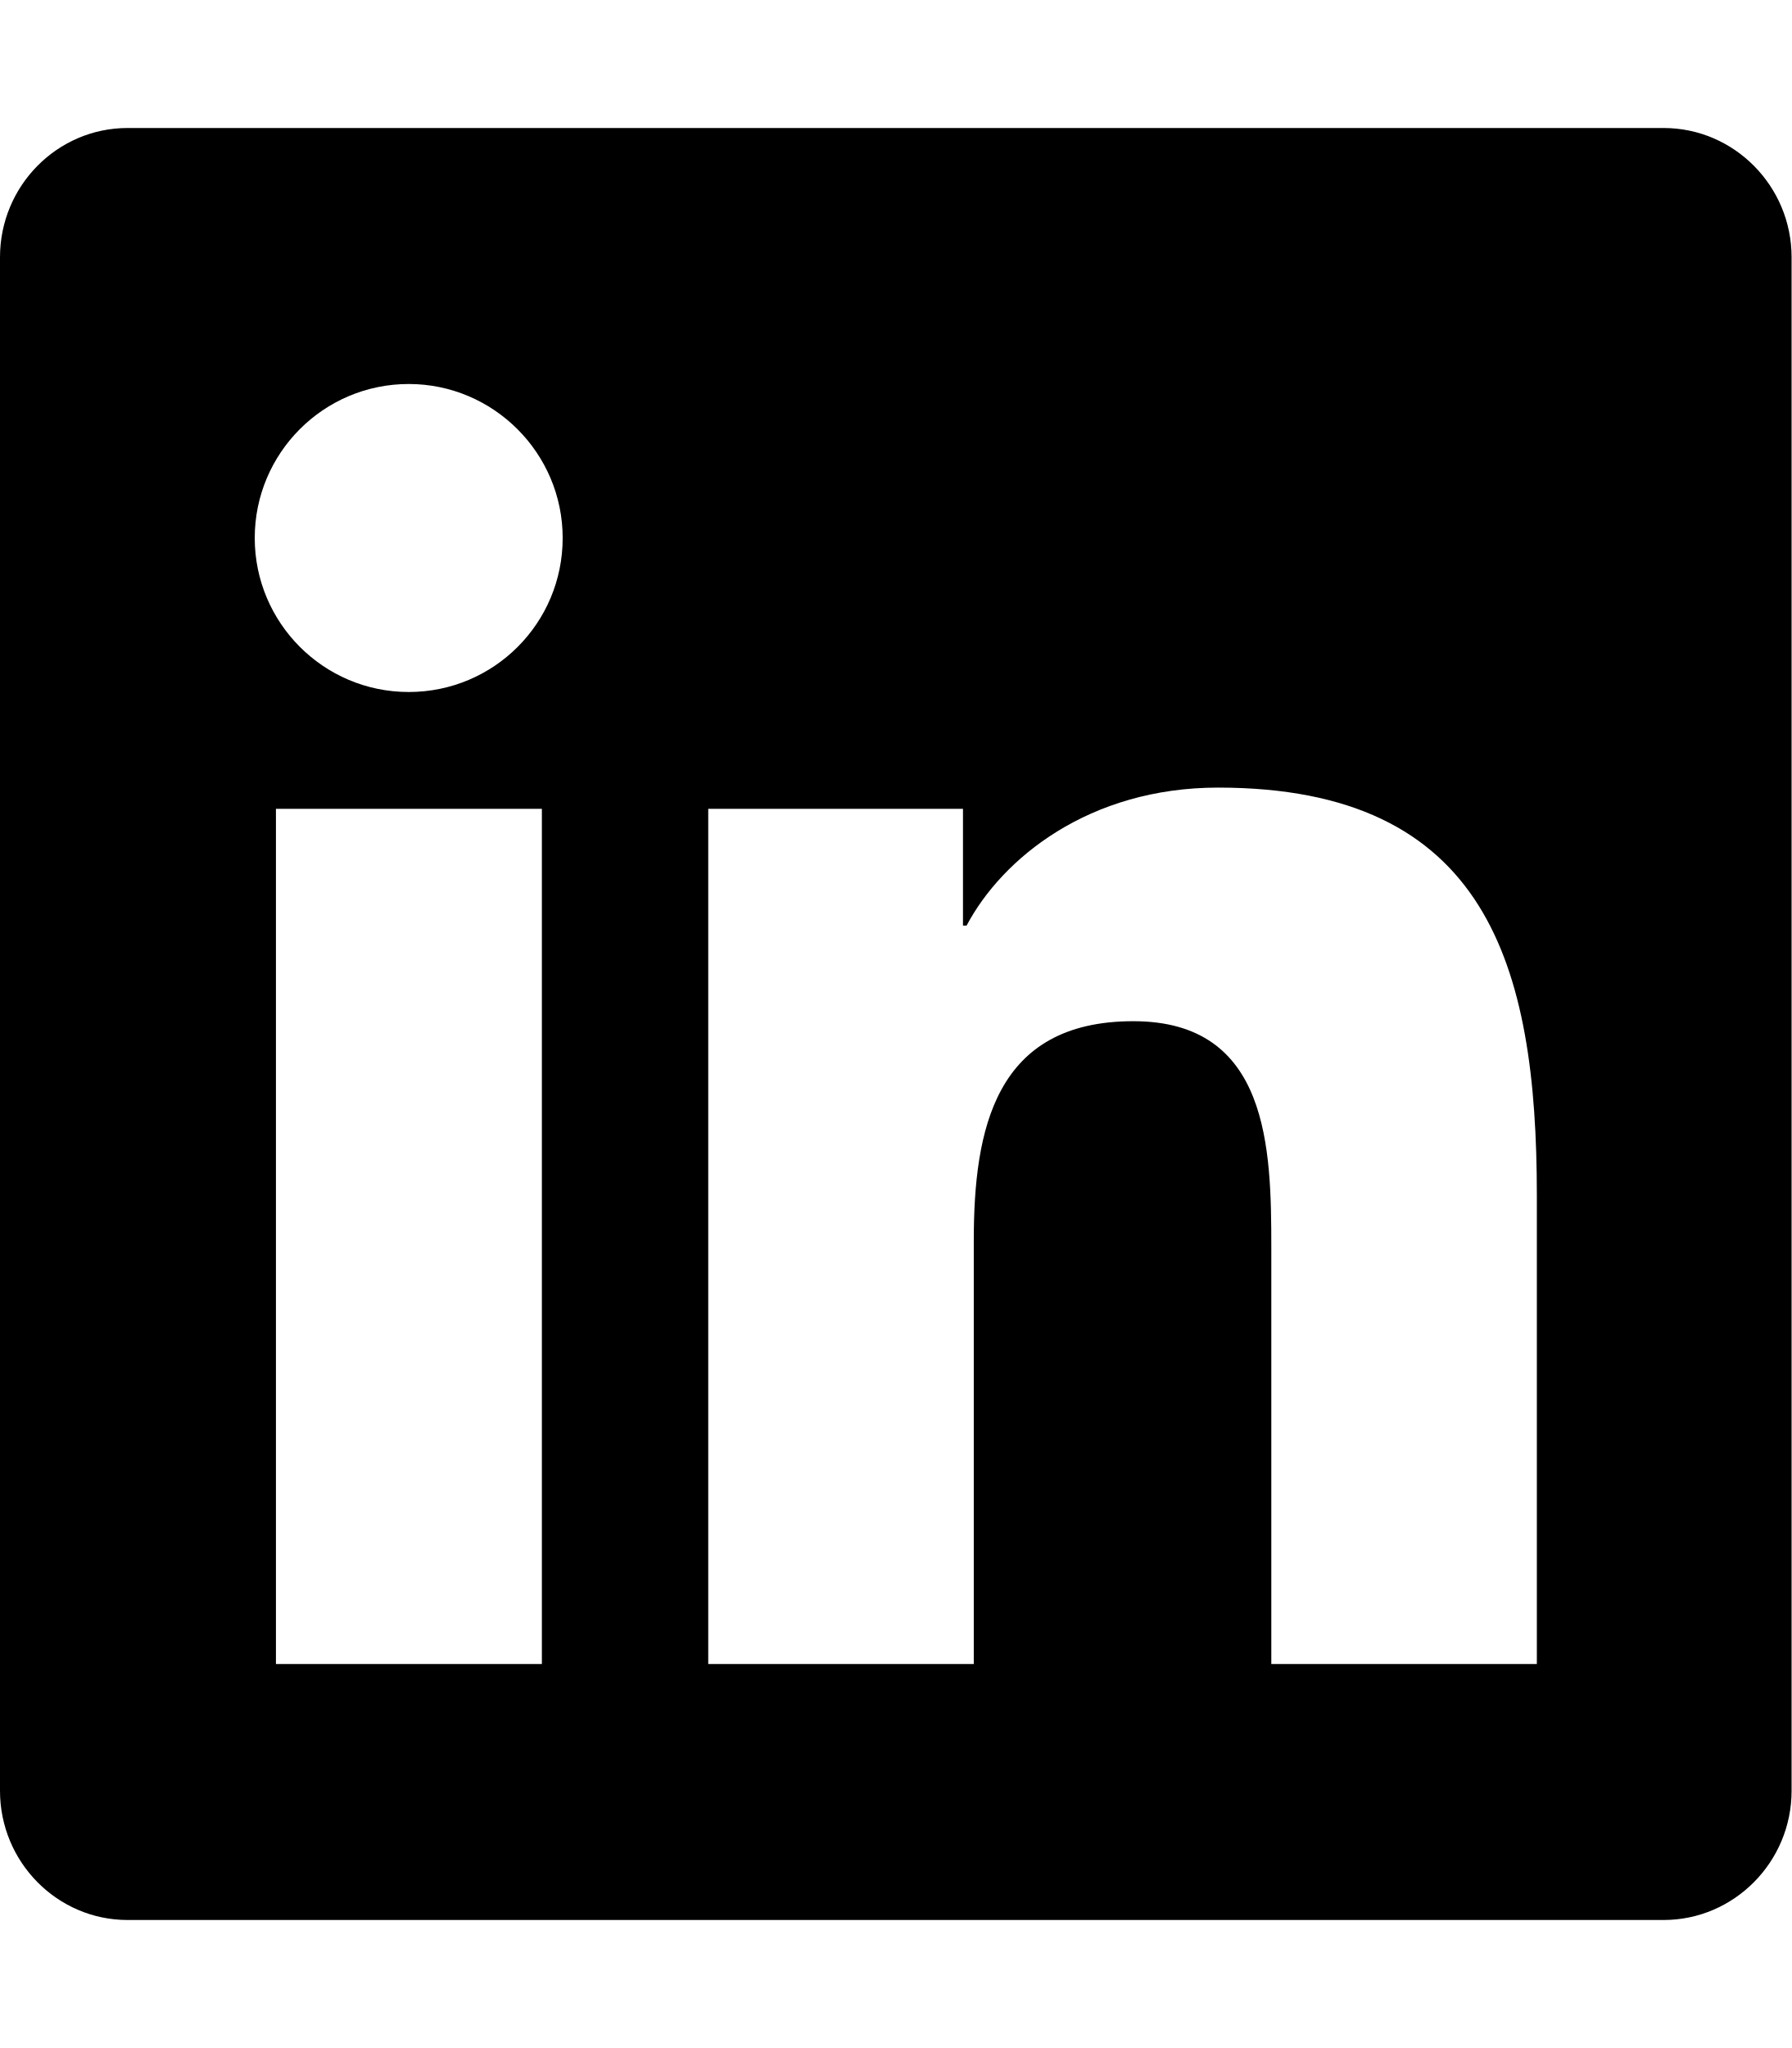
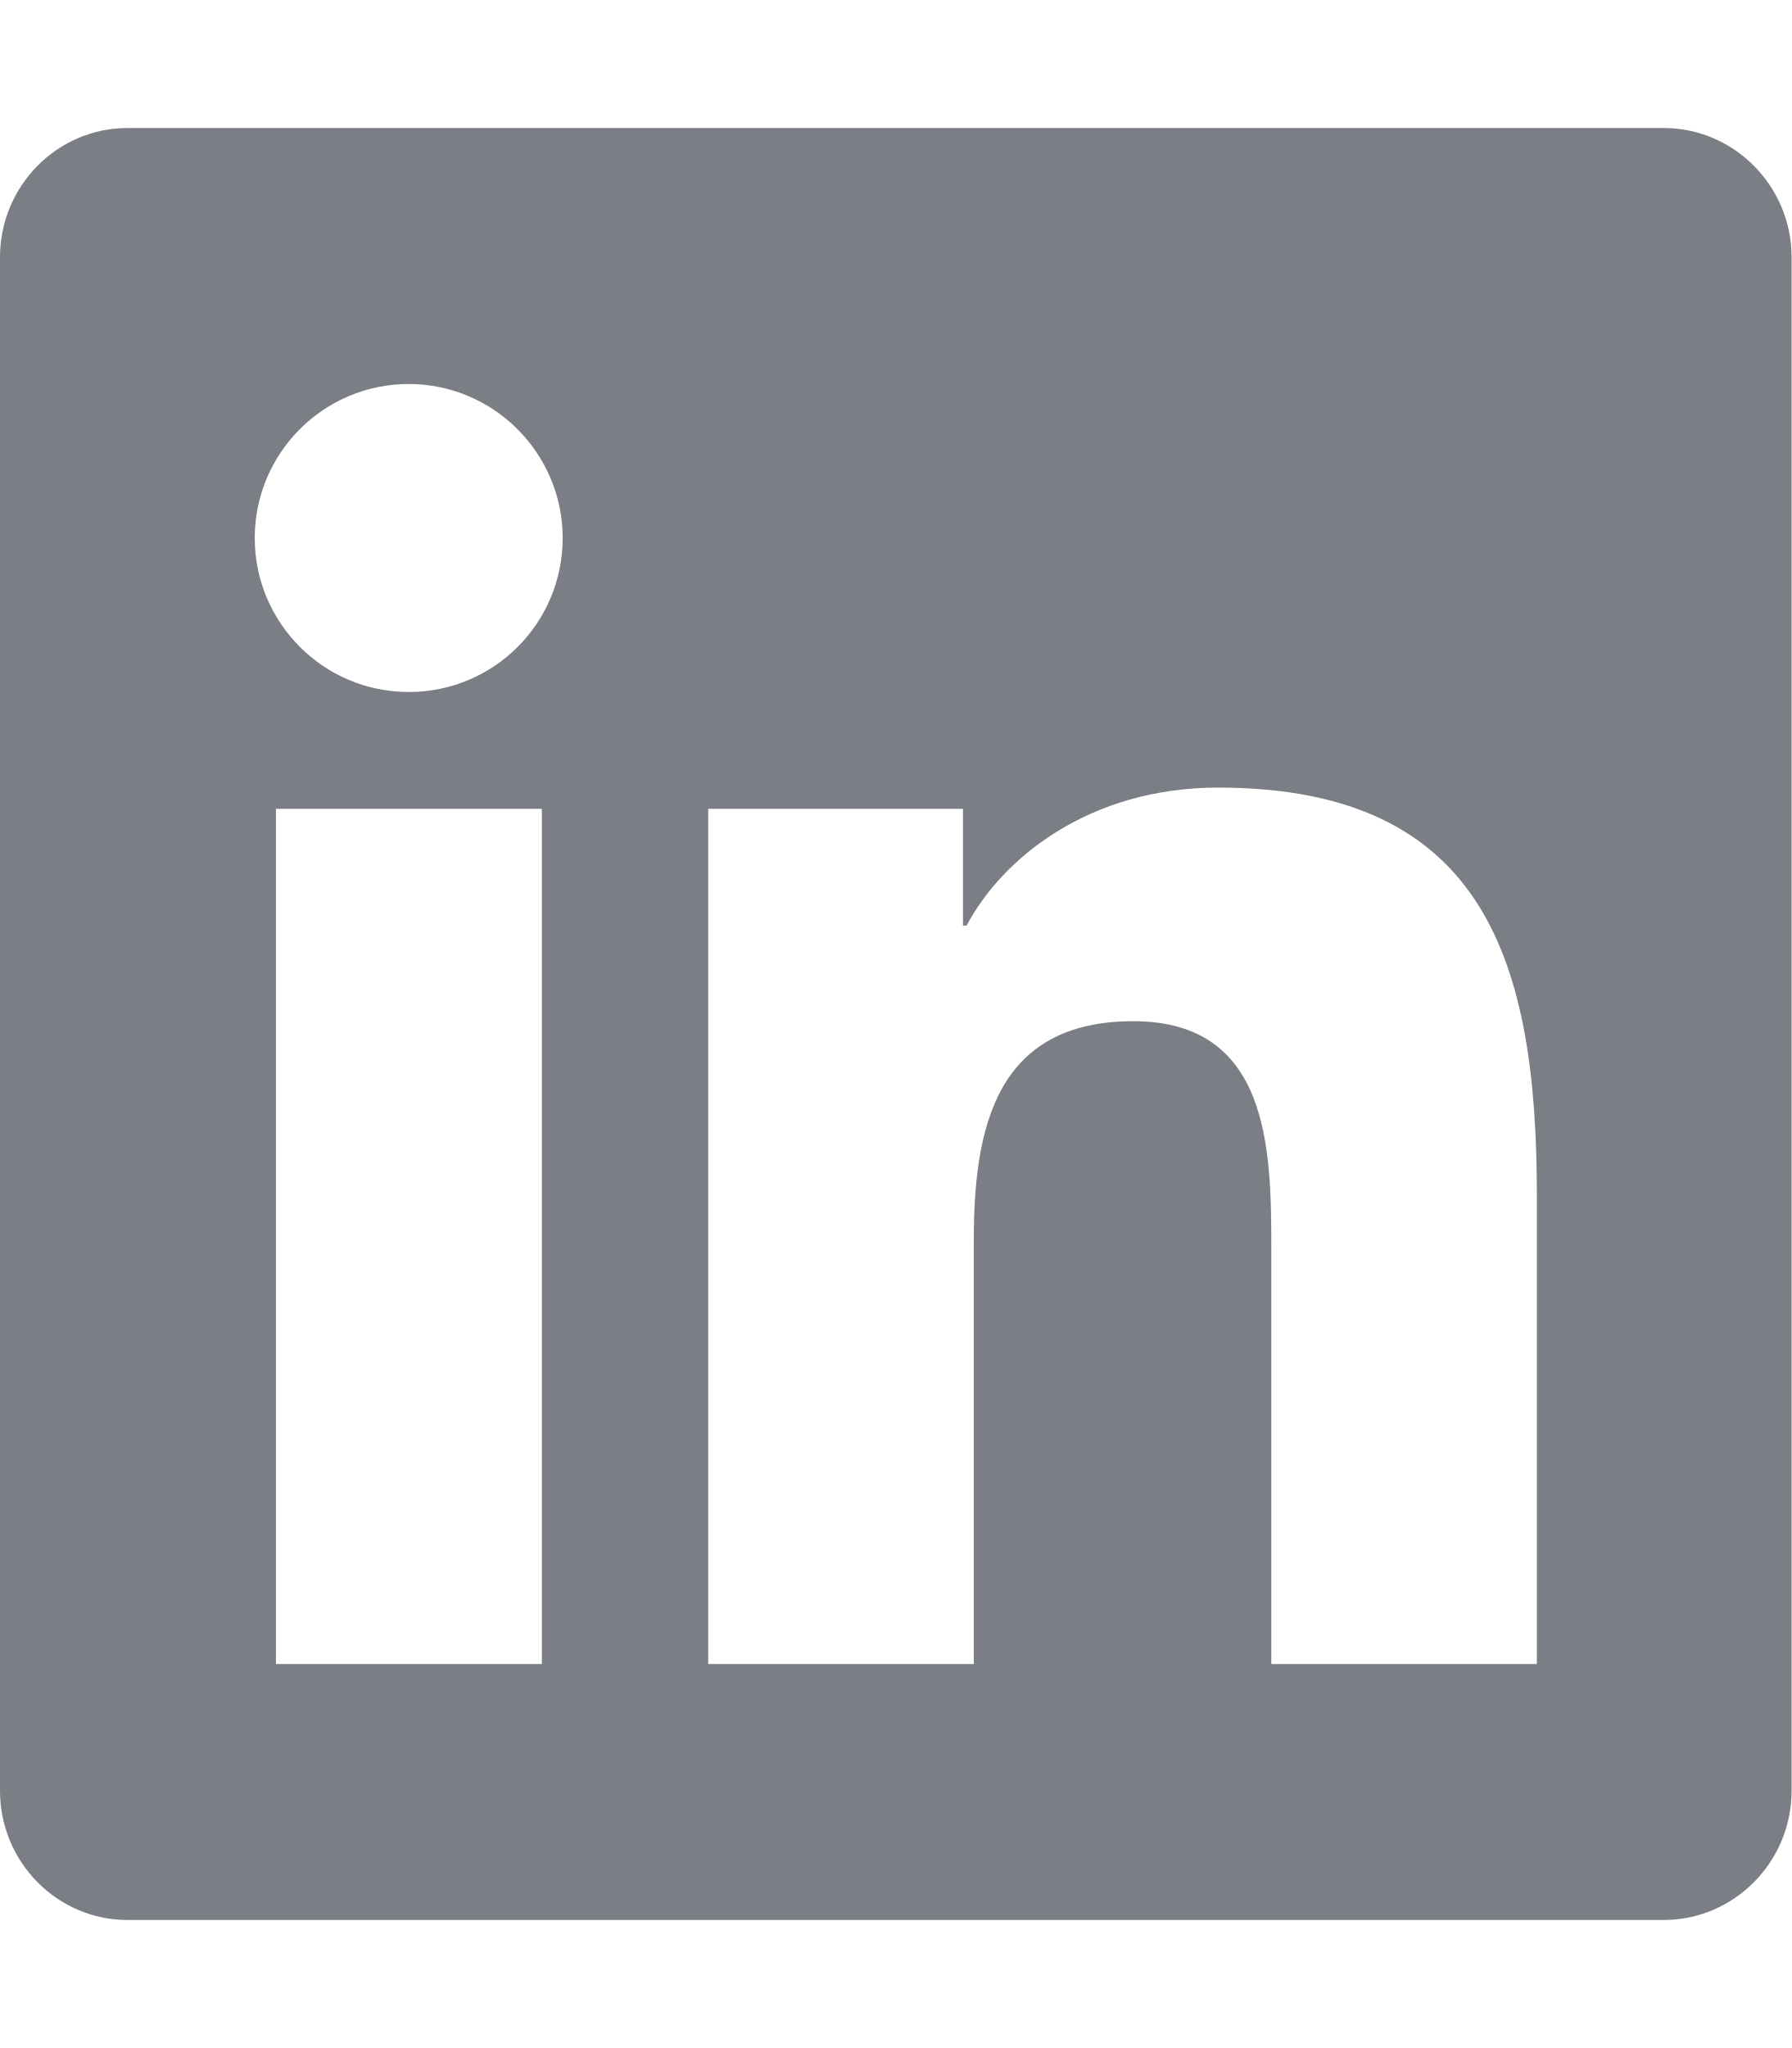
<svg xmlns="http://www.w3.org/2000/svg" viewBox="0 0 448 512">
-   <path d="M416 32H31.9C14.3 32 0 46.5 0 64.3v383.4C0 465.5 14.3 480 31.9 480H416c17.6 0 32-14.5 32-32.3V64.3c0-17.8-14.4-32.3-32-32.3zM135.4 416H69V202.2h66.5V416zm-33.2-243c-21.3 0-38.5-17.3-38.5-38.5S80.9 96 102.2 96c21.2 0 38.5 17.3 38.5 38.5 0 21.3-17.2 38.5-38.5 38.5zm282.1 243h-66.4V312c0-24.8-.5-56.7-34.5-56.7-34.6 0-39.9 27-39.9 54.9V416h-66.4V202.2h63.7v29.2h.9c8.9-16.8 30.6-34.5 62.9-34.5 67.2 0 79.7 44.3 79.7 101.9V416z" />
+   <path d="M416 32H31.9C14.3 32 0 46.5 0 64.3v383.4C0 465.5 14.3 480 31.9 480H416c17.6 0 32-14.5 32-32.3V64.3c0-17.8-14.4-32.3-32-32.3zM135.4 416H69V202.2h66.5V416zm-33.2-243c-21.3 0-38.5-17.3-38.5-38.5S80.9 96 102.2 96c21.2 0 38.5 17.3 38.5 38.5 0 21.3-17.2 38.5-38.5 38.5zm282.1 243h-66.4V312c0-24.8-.5-56.7-34.5-56.7-34.6 0-39.9 27-39.9 54.9V416h-66.4V202.2h63.7v29.2h.9c8.9-16.8 30.6-34.5 62.9-34.5 67.2 0 79.7 44.3 79.7 101.9V416z" fill="#7B7F85" />
</svg>
